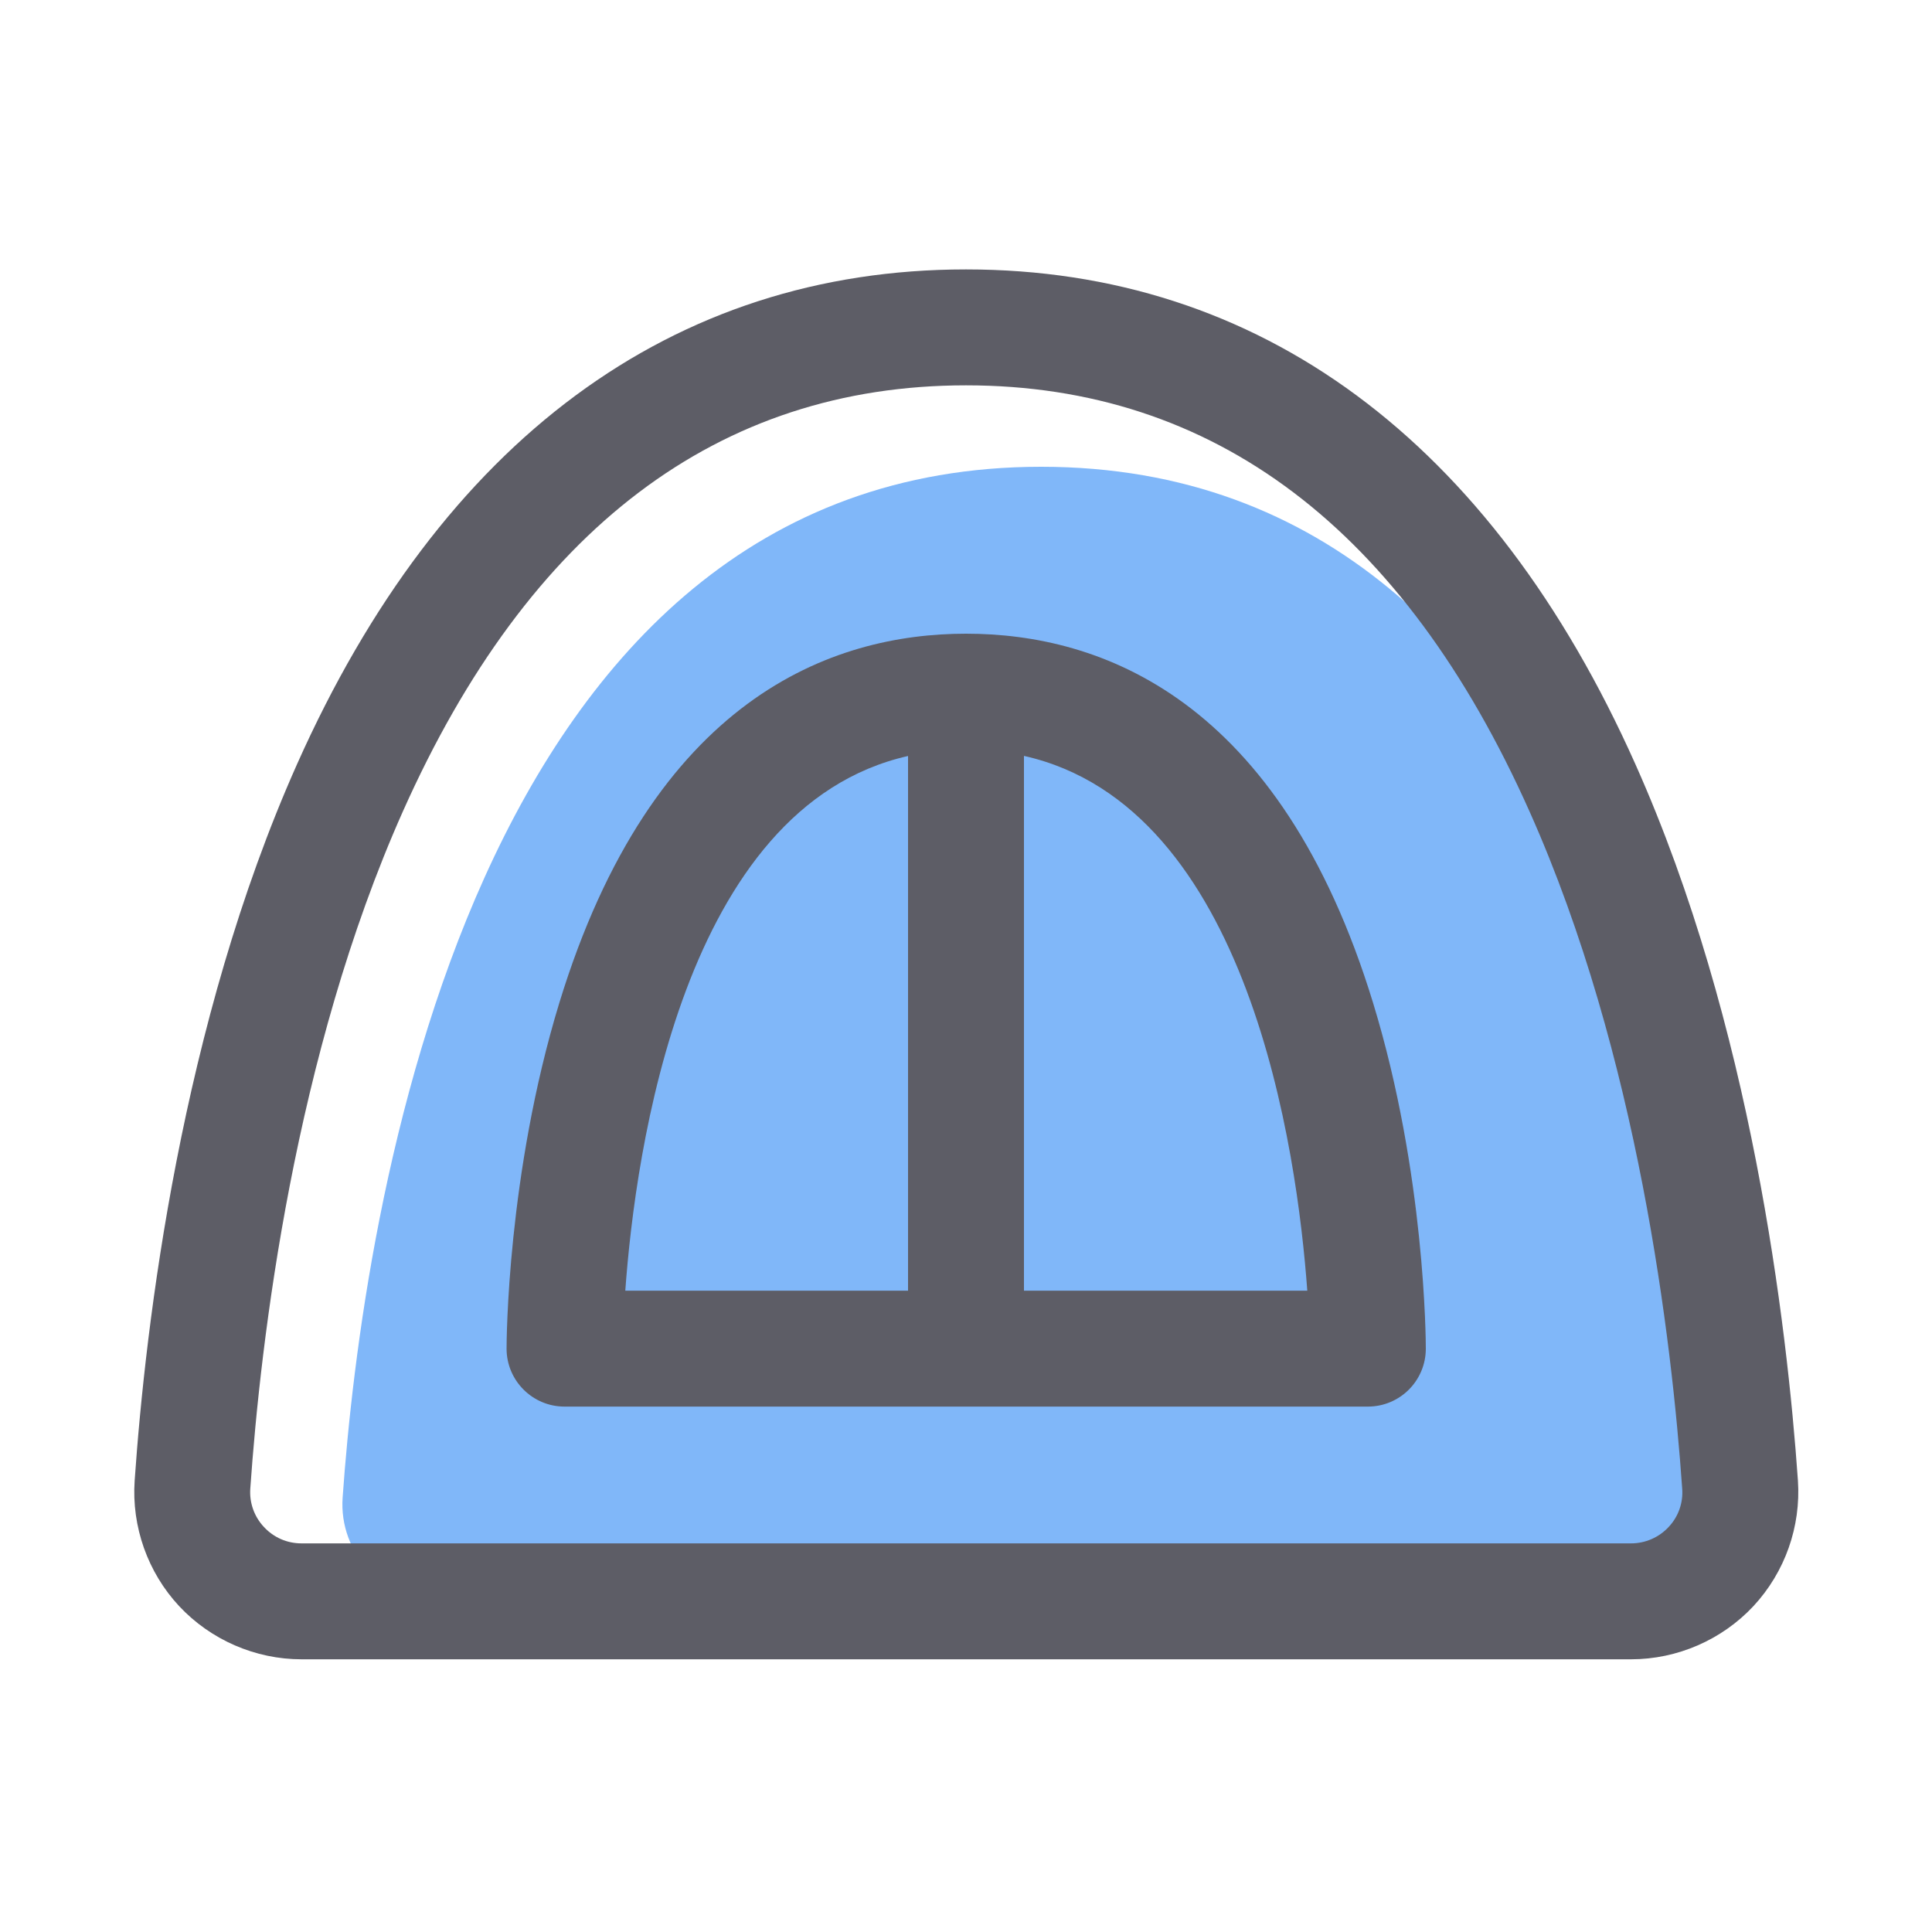
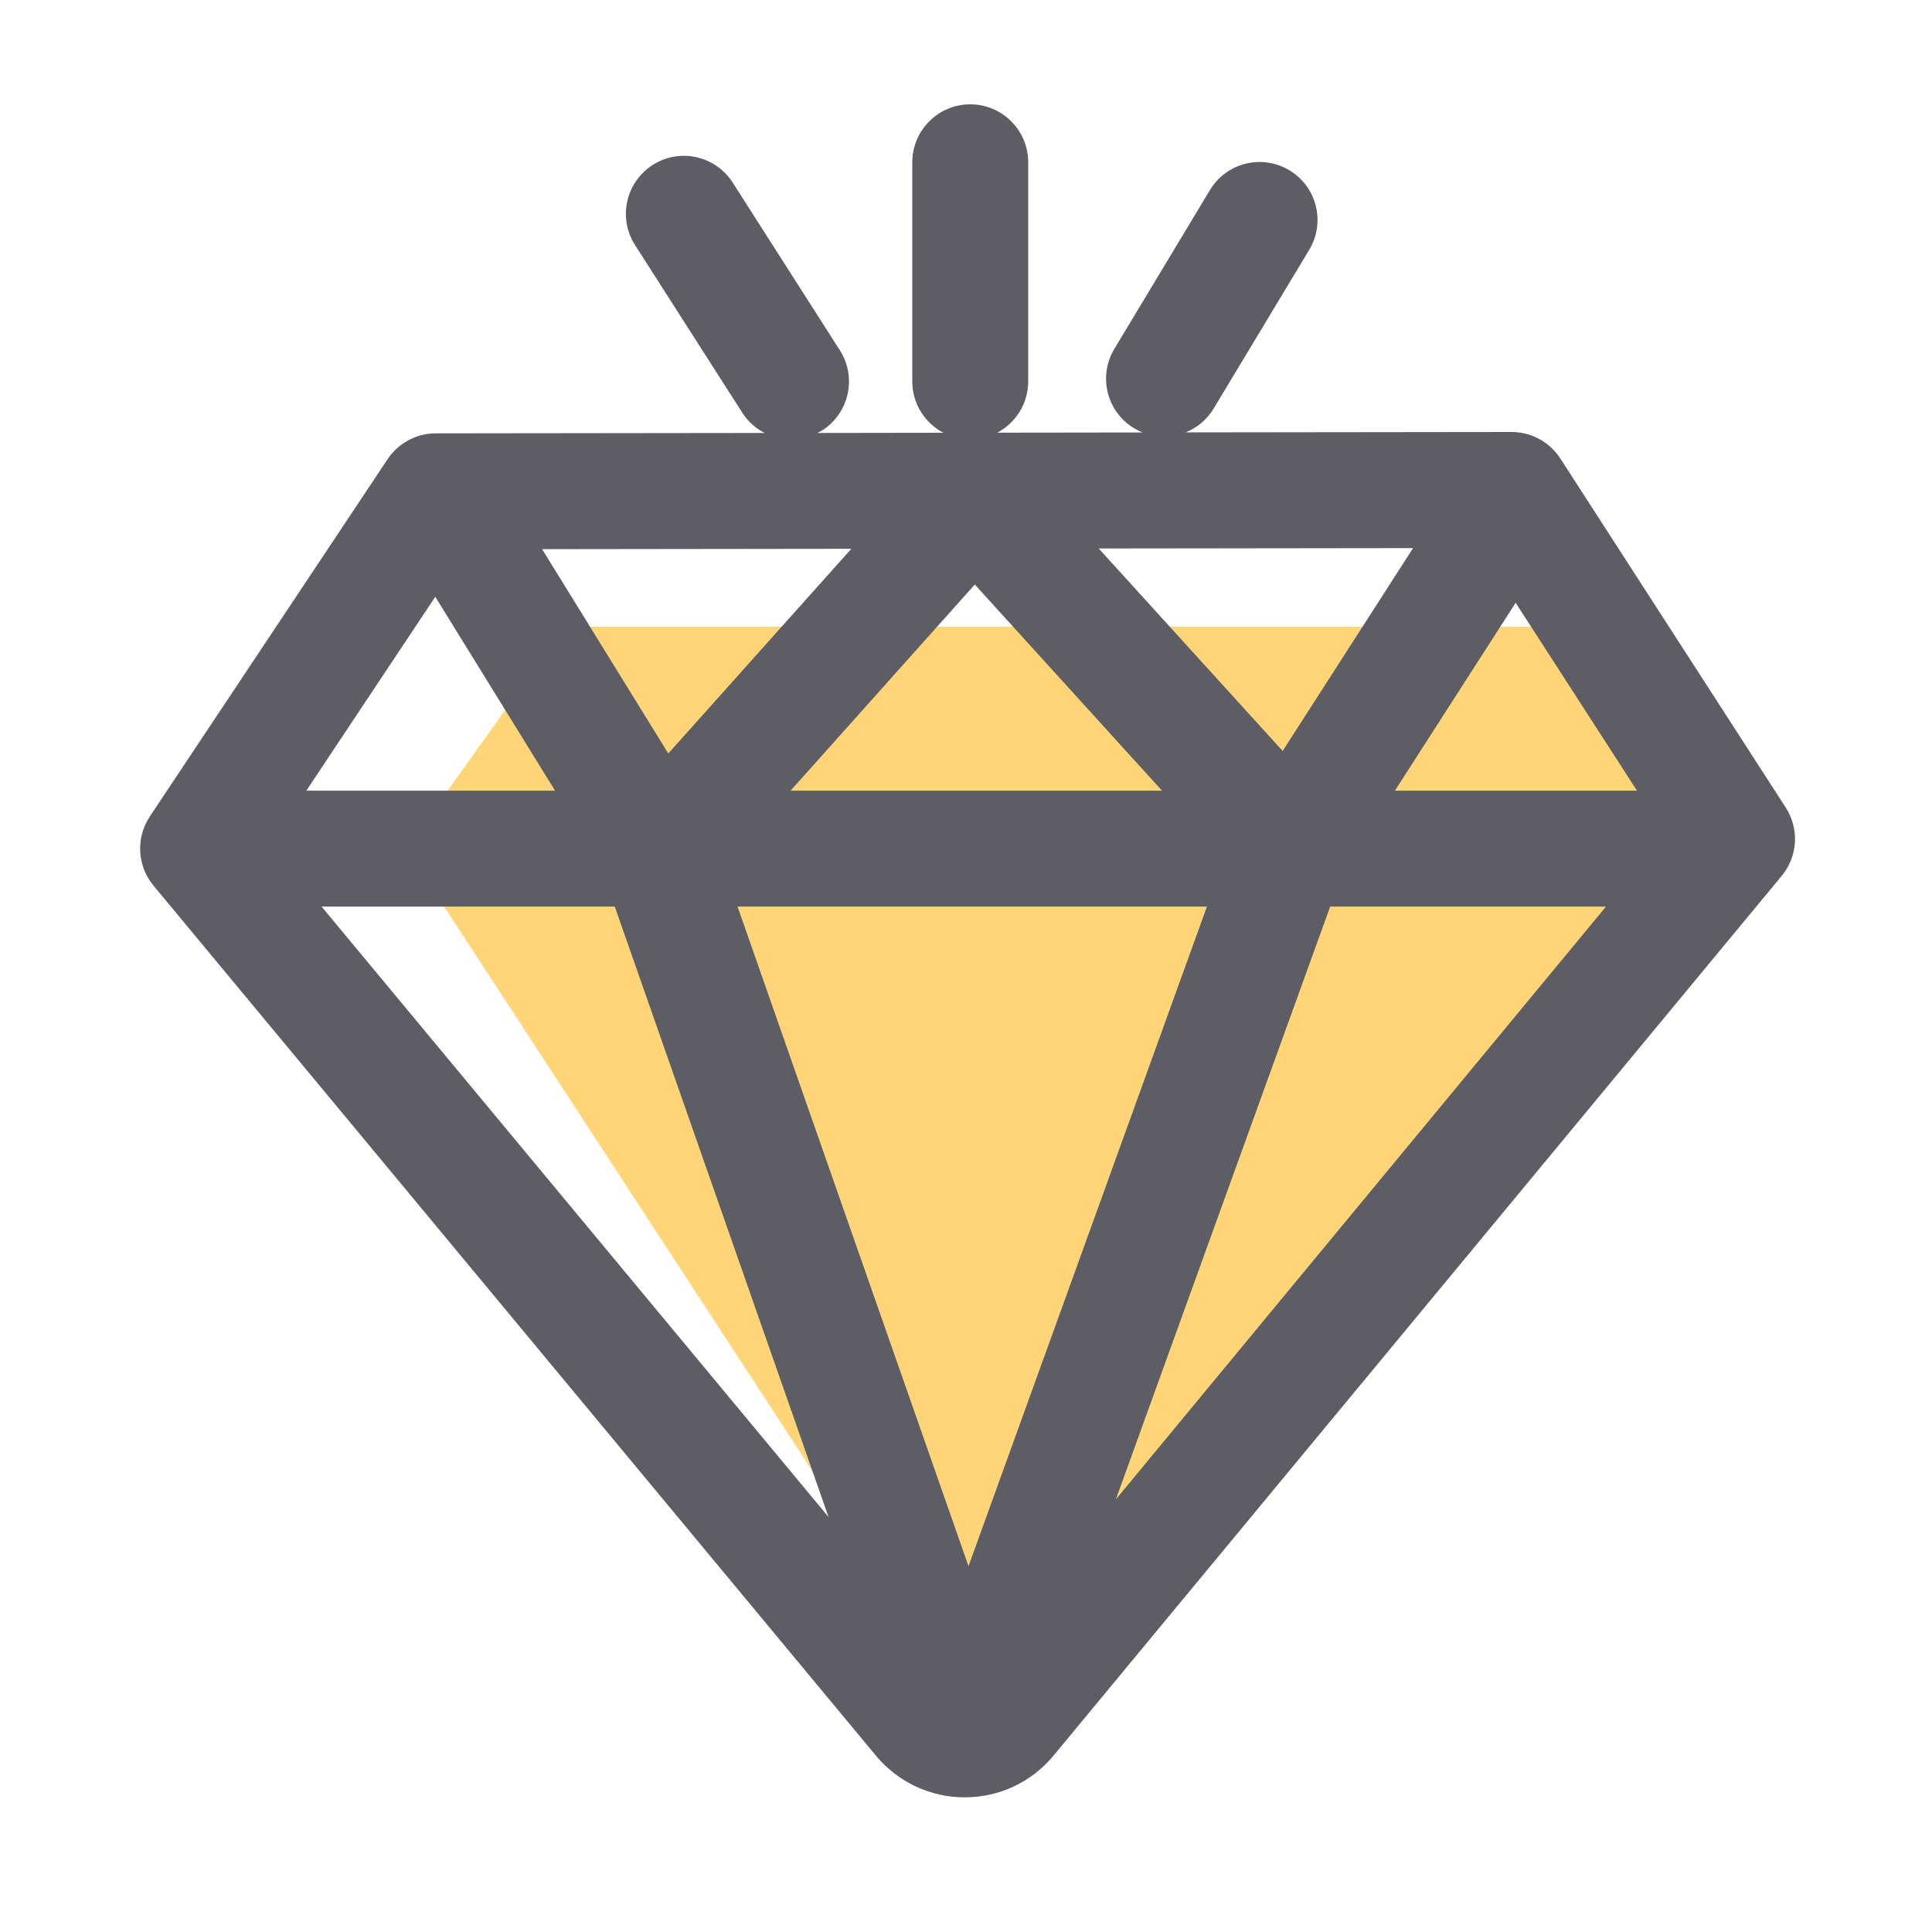
- <svg xmlns="http://www.w3.org/2000/svg" t="1629645105174" class="icon" viewBox="0 0 1024 1024" version="1.1" p-id="4158" width="200" height="200">
+ <svg xmlns="http://www.w3.org/2000/svg" t="1629879648839" class="icon" viewBox="0 0 1024 1024" version="1.1" p-id="2778" width="200" height="200">
  <defs>
    <style type="text/css" />
  </defs>
-   <path d="M233.779 848.742h636.314c30.31 0 54.323-25.293 52.224-55.091-10.547-148.582-67.072-546.253-370.483-546.253-303.258 0-359.731 397.67-370.227 546.253-2.15 29.798 21.862 55.091 52.173 55.091z" fill="#80B7F9" p-id="4159" />
-   <path d="M952.934 784.691c-5.786-82.637-24.627-241.869-86.118-379.597-76.544-171.622-199.27-262.298-354.816-262.298-155.494 0-278.118 90.726-354.611 262.349-61.389 137.728-80.282 296.96-86.016 379.597-1.69 24.371 6.912 48.64 23.552 66.509 16.742 17.92 40.397 28.211 64.922 28.211h704.614c24.525 0 48.179-10.291 64.922-28.211a89.088 89.088 0 0 0 23.552-66.56z m-68.506 24.627a27.162 27.162 0 0 1-19.968 8.704H159.846c-7.68 0-14.746-3.072-19.968-8.704a26.88 26.88 0 0 1-7.219-20.326c5.478-78.592 23.296-229.734 80.845-358.861C280.32 280.269 380.774 204.237 512 204.237c131.328 0 231.834 75.981 298.701 225.894 57.6 129.075 75.418 280.269 80.896 358.861a26.573 26.573 0 0 1-7.168 20.326z" fill="#5D5D66" p-id="4160" />
-   <path d="M512.051 335.872c-71.066 0-166.195 33.997-215.654 195.84-27.597 90.419-27.904 179.354-27.904 183.091 0 16.947 13.773 30.72 30.72 30.72h425.779c16.947 0 30.72-13.722 30.72-30.72 0-3.738-0.256-92.672-27.904-183.091-49.459-161.843-144.589-195.84-215.757-195.84zM481.28 400.691v283.392H331.418c5.325-73.728 30.618-256.461 149.862-283.392z m61.44 283.392V400.64c119.501 26.778 144.794 209.664 150.17 283.443H542.72z" fill="#5D5D66" p-id="4161" />
+   <path d="M836.966 332.186H299.264L215.347 449.792l297.523 455.987 385.638-434.278z" fill="#FFD578" p-id="2779" />
+   <path d="M946.483 428.032l-119.45-184.986a30.771 30.771 0 0 0-25.805-14.08h-0.051l-172.749 0.205c5.99-2.406 11.264-6.707 14.848-12.646l50.637-84.122c8.755-14.541 4.045-33.434-10.496-42.138a30.674 30.674 0 0 0-42.138 10.496l-50.637 84.122a30.674 30.674 0 0 0 10.496 42.138c1.485 0.87 2.97 1.587 4.506 2.202l-77.056 0.102c9.728-5.171 16.384-15.36 16.384-27.187V86.016c0-16.947-13.773-30.72-30.72-30.72s-30.72 13.773-30.72 30.72v116.173c0 11.827 6.707 22.067 16.486 27.187l-66.816 0.102c0.87-0.461 1.741-0.87 2.611-1.382 14.285-9.165 18.483-28.16 9.318-42.445L388.352 96.768c-9.165-14.285-28.16-18.483-42.445-9.318-14.285 9.165-18.483 28.16-9.318 42.445l56.832 88.832a30.208 30.208 0 0 0 11.878 10.752l-174.336 0.205c-10.24 0-19.866 5.171-25.549 13.722L79.411 432.742a30.766 30.766 0 0 0 1.946 36.659l382.925 461.158c11.674 14.029 28.826 22.067 47.053 22.067h0.051c18.278 0 35.43-8.09 47.053-22.17l385.894-466.227a30.623 30.623 0 0 0 2.15-36.198zM230.707 316.314l63.488 102.758H162.355l68.352-102.758z m408.986 164.198l-126.362 349.594-122.419-349.594h248.781z m-220.672-61.44l97.638-109.261 99.226 109.261H419.021z m260.813-21.043l-97.485-107.315 166.605-0.205-69.12 107.52z m-325.632 1.331L287.334 291.072l163.891-0.205L354.202 399.36z m-28.365 81.152l113.306 323.533-268.698-323.533h155.392z m379.187 0h146.176l-259.789 314.214 113.613-314.214z m34.304-61.44l64-99.584 64.307 99.584H739.328z" fill="#5D5D66" p-id="2780" />
</svg>
